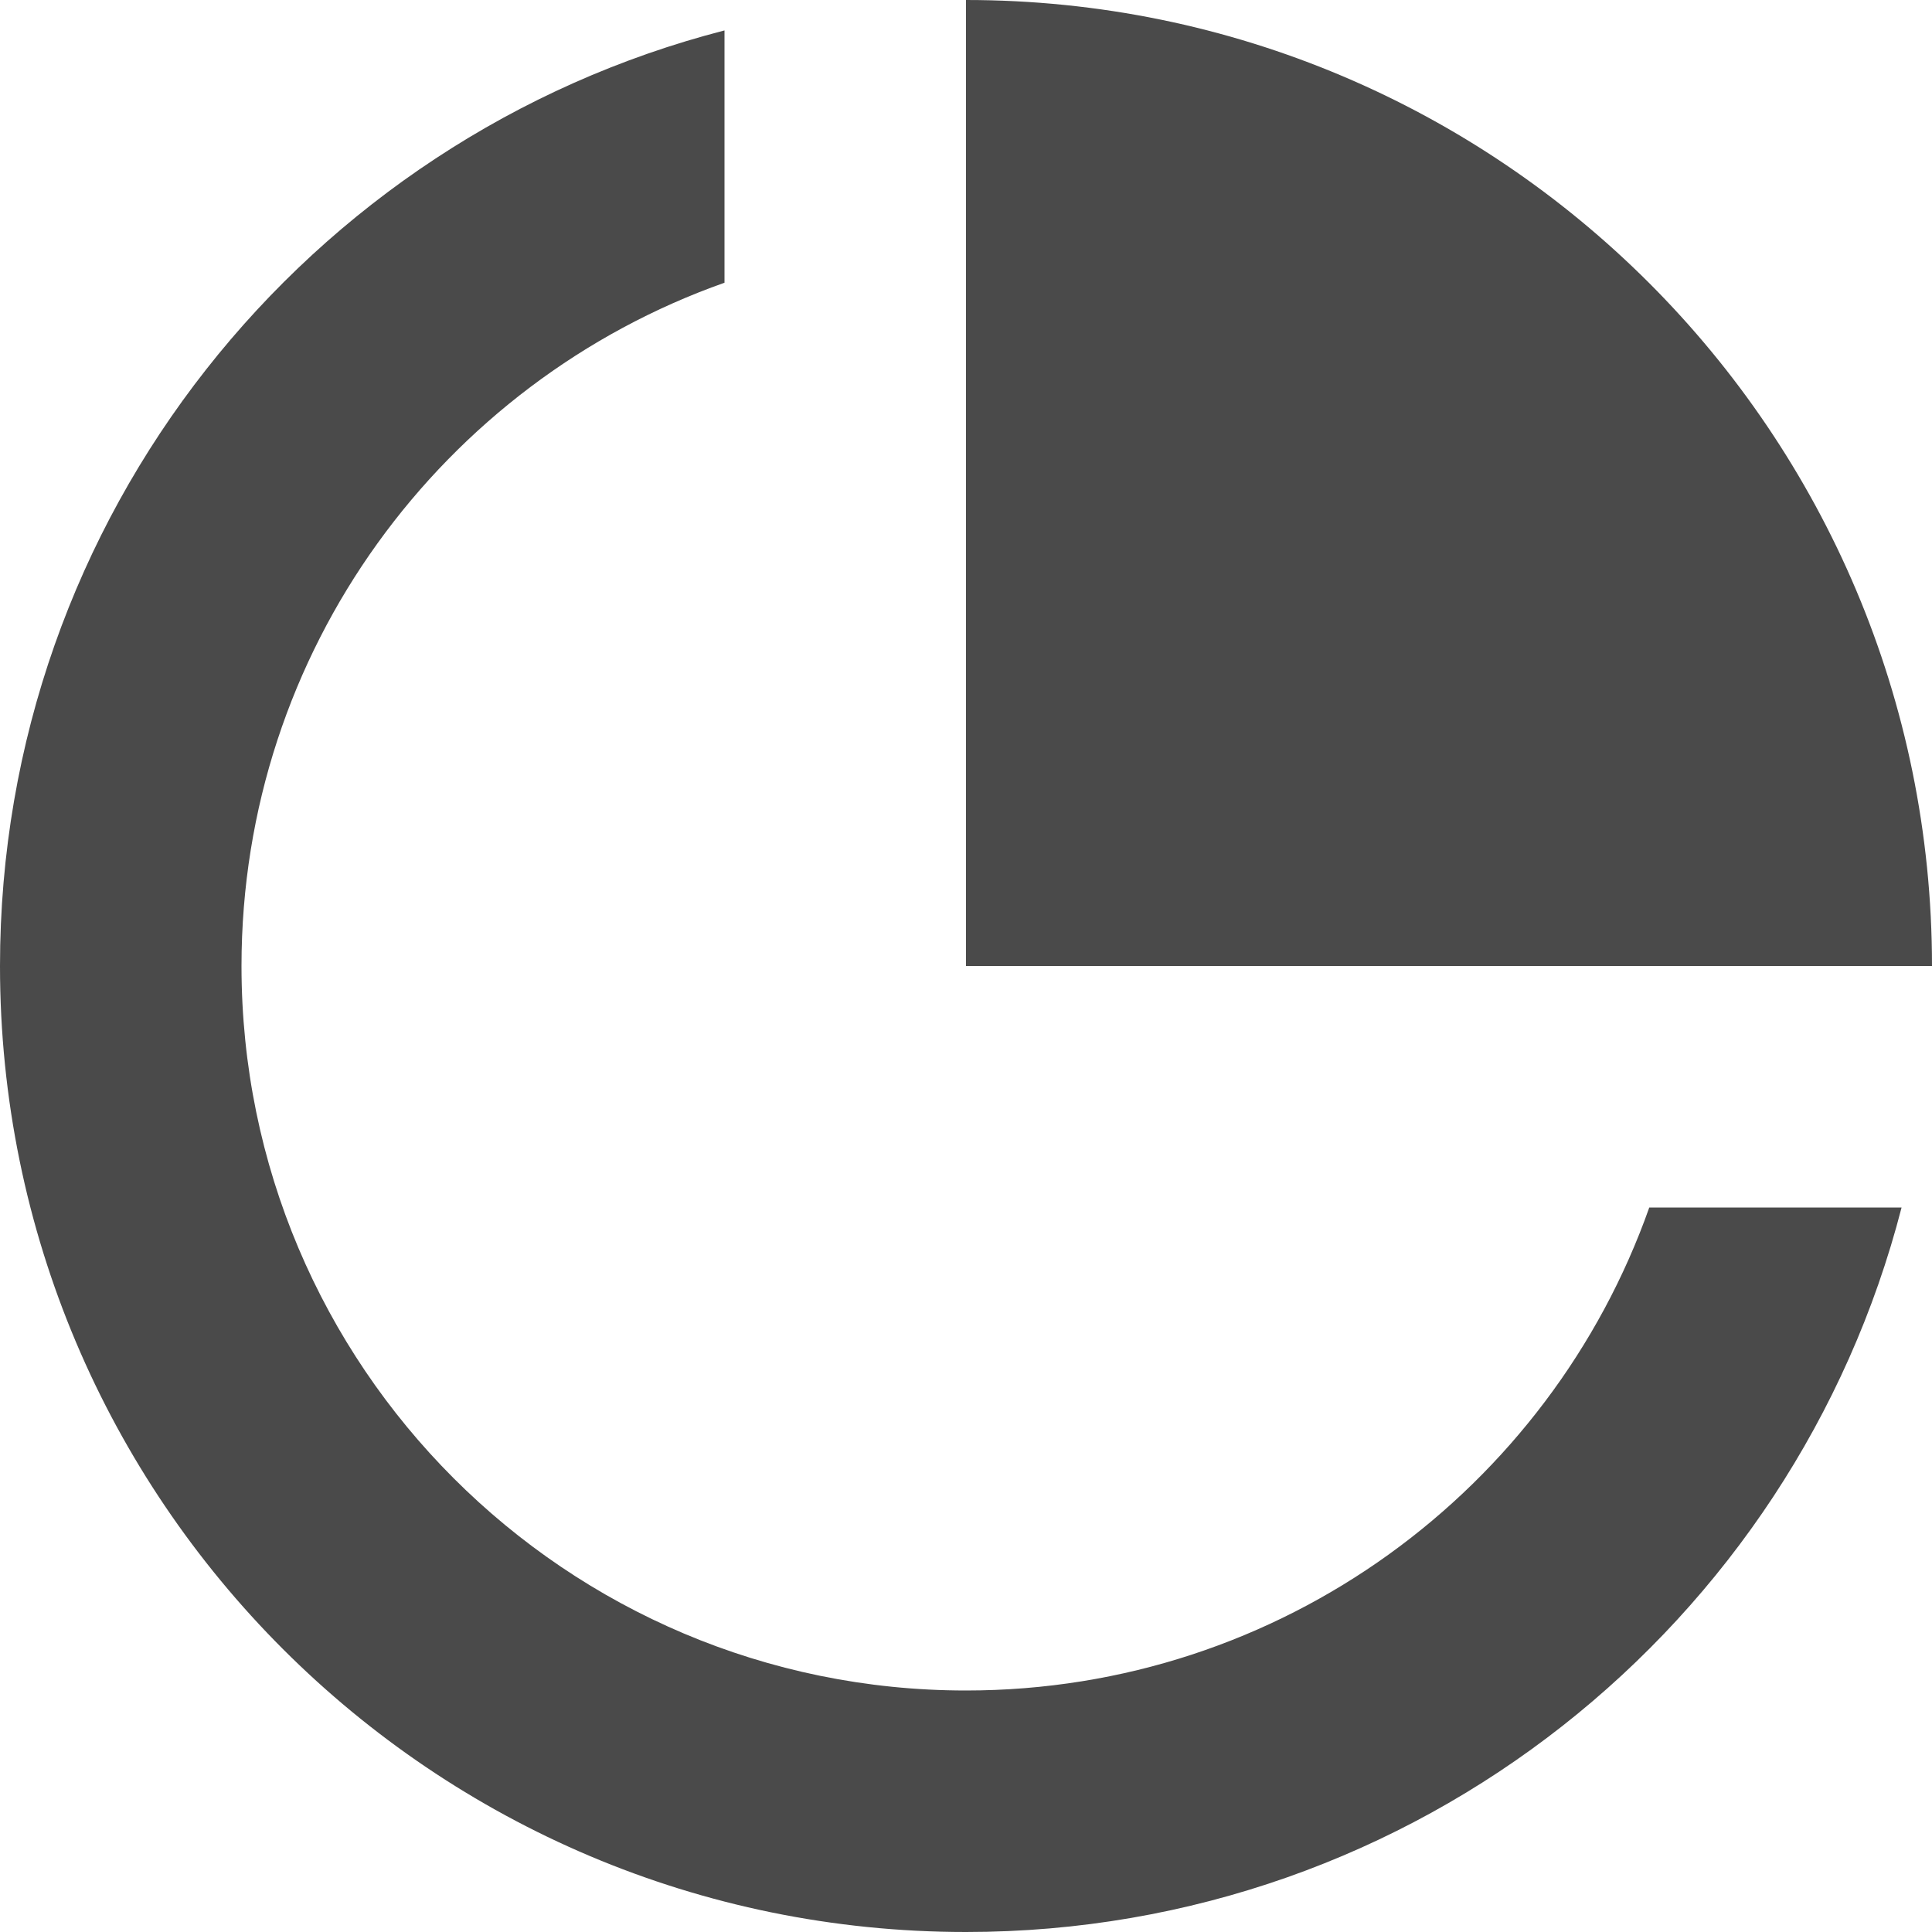
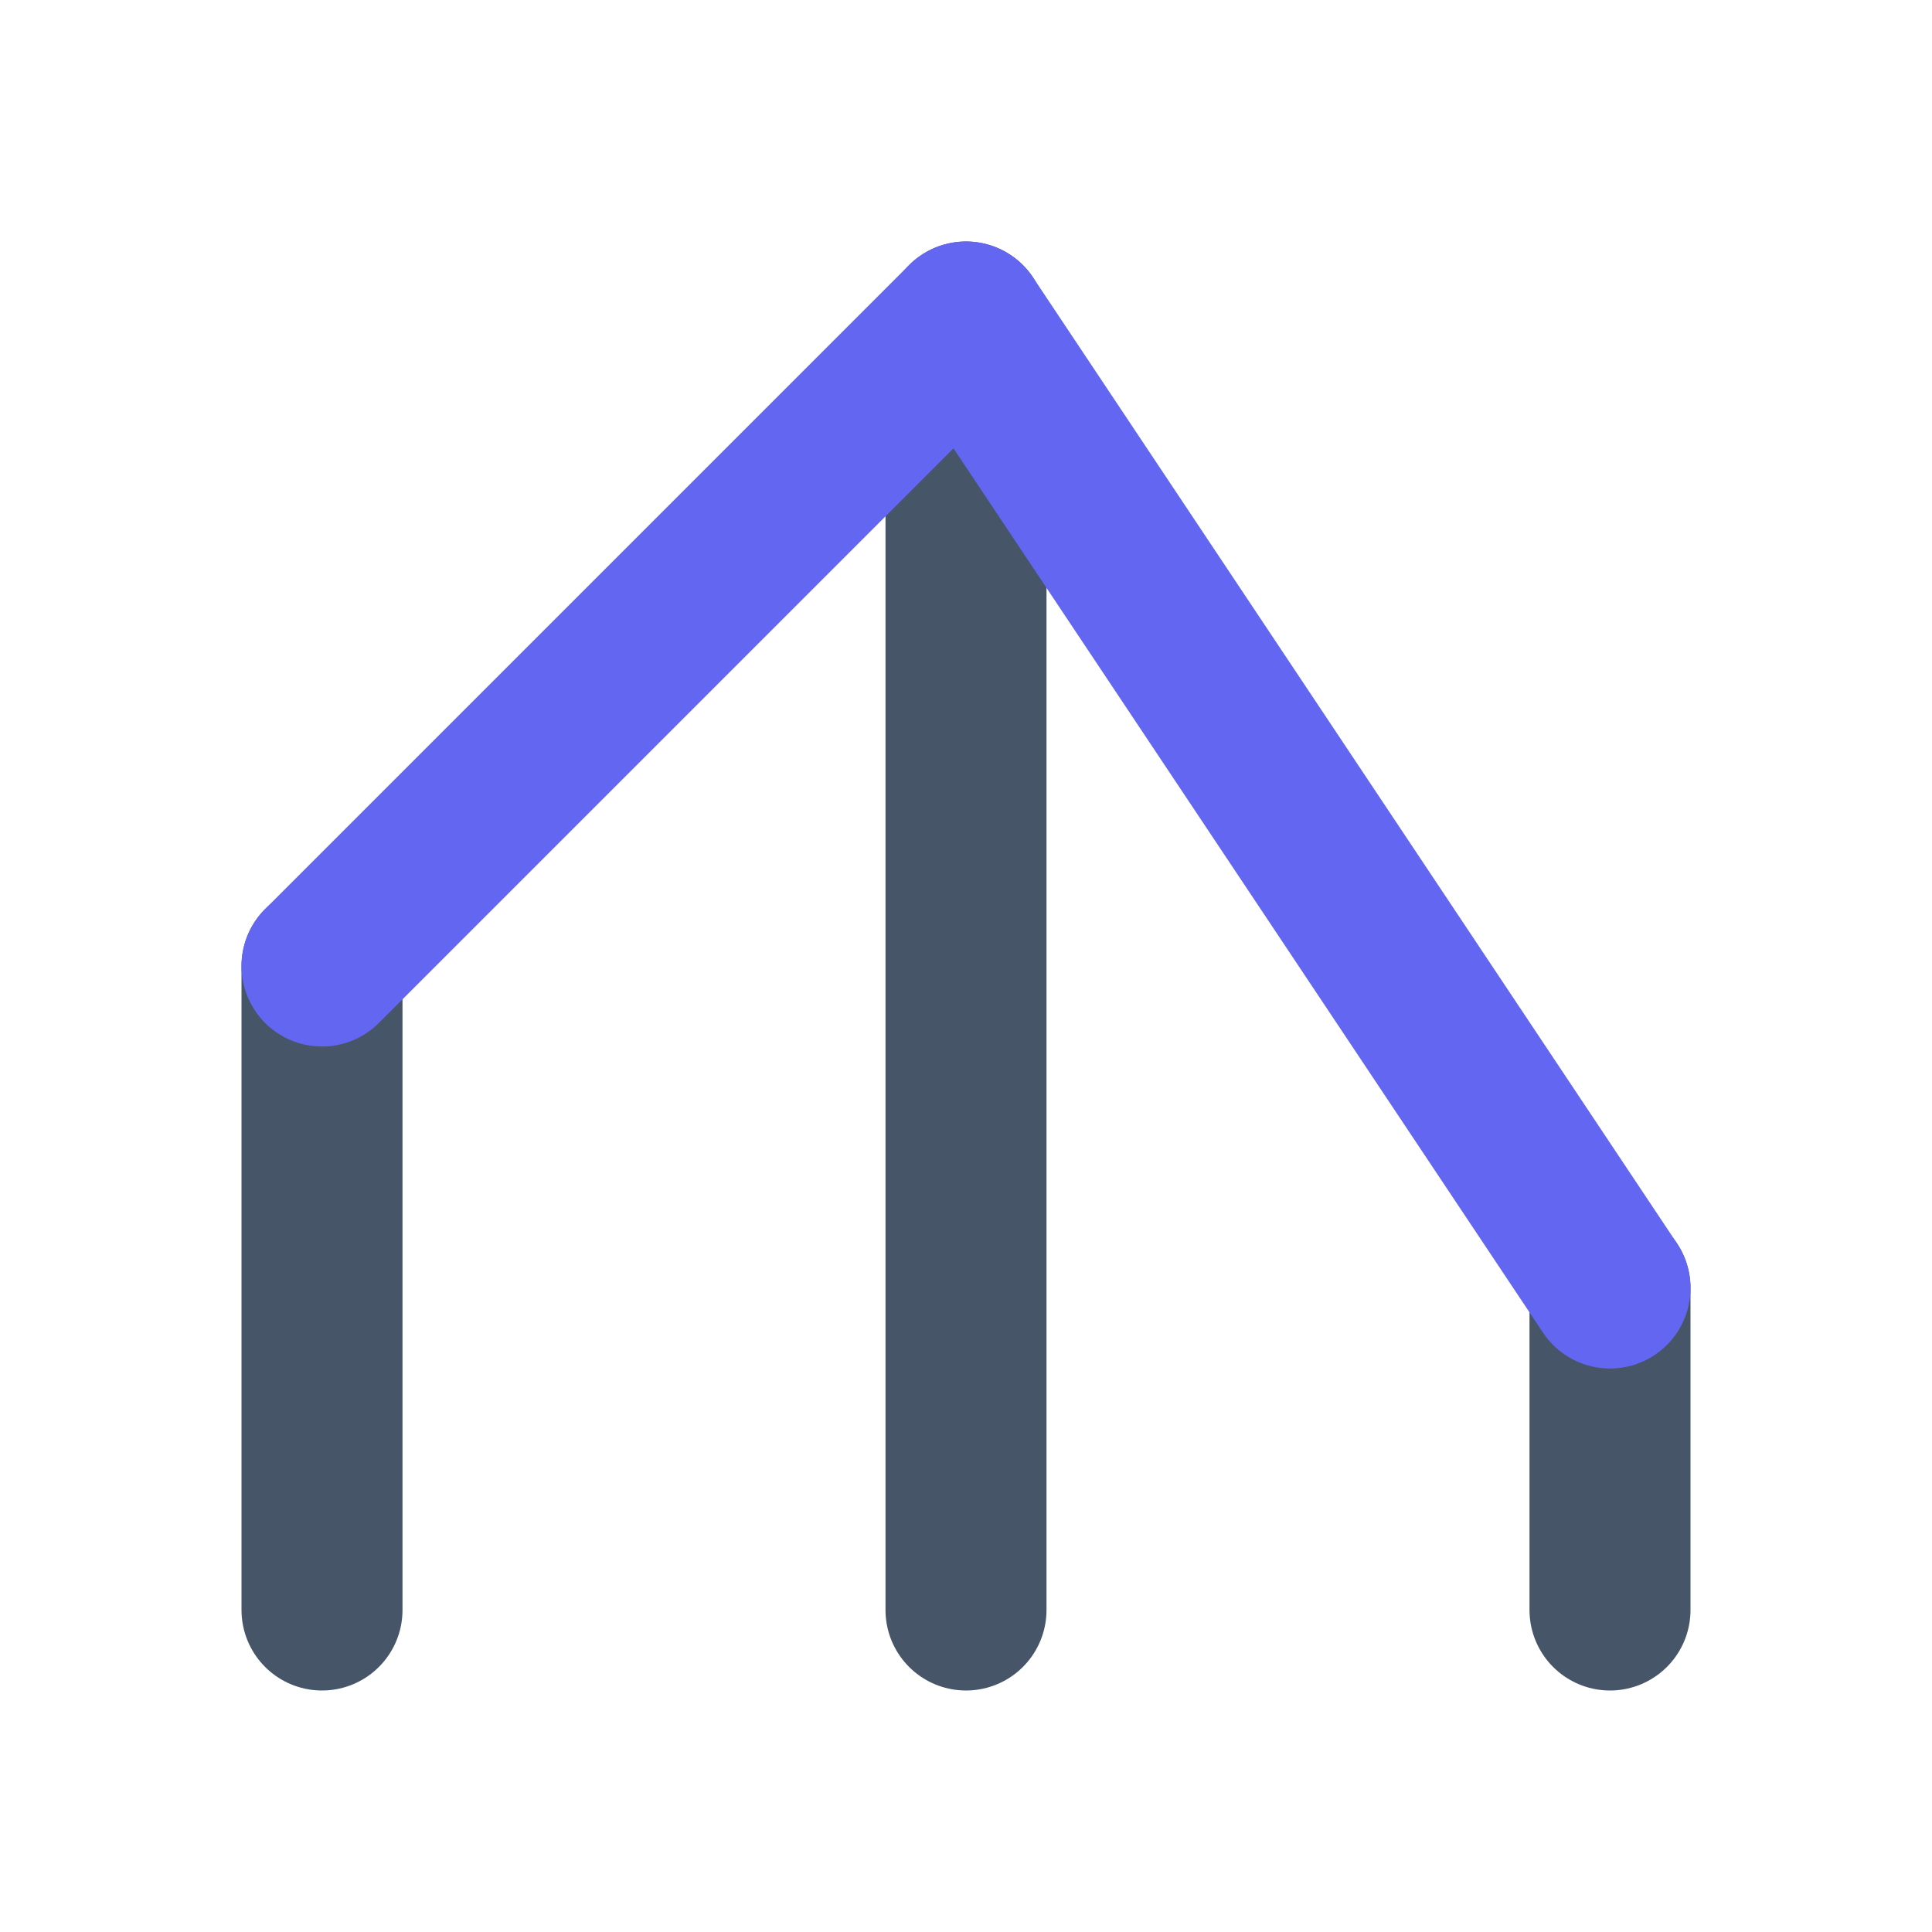
- <svg xmlns="http://www.w3.org/2000/svg" t="1773038484287" class="icon" viewBox="0 0 1024 1024" version="1.1" p-id="2827" width="200" height="200">
-   <path d="M384 16.128v133.722C234.854 202.566 128 344.806 128 512c0 212.077 171.923 384 384 384 167.194 0 309.44-106.854 362.15-256h133.722c-56.838 220.832-257.299 384-495.872 384-282.771 0-512-229.229-512-512C0 273.427 163.168 72.966 384 16.128zM512 0c282.771 0 512 229.229 512 512H512V0z" fill="#4A4A4A" p-id="2828" />
+ <svg xmlns="http://www.w3.org/2000/svg" width="24" height="24" viewBox="0 0 24 24" fill="none">
+   <path d="M4 20V12M12 20V4M20 20V16" stroke="#475569" stroke-width="2" stroke-linecap="round" />
+   <path d="M4 12L12 4L20 16" stroke="#6366f1" stroke-width="2" stroke-linecap="round" stroke-linejoin="round" />
</svg>
